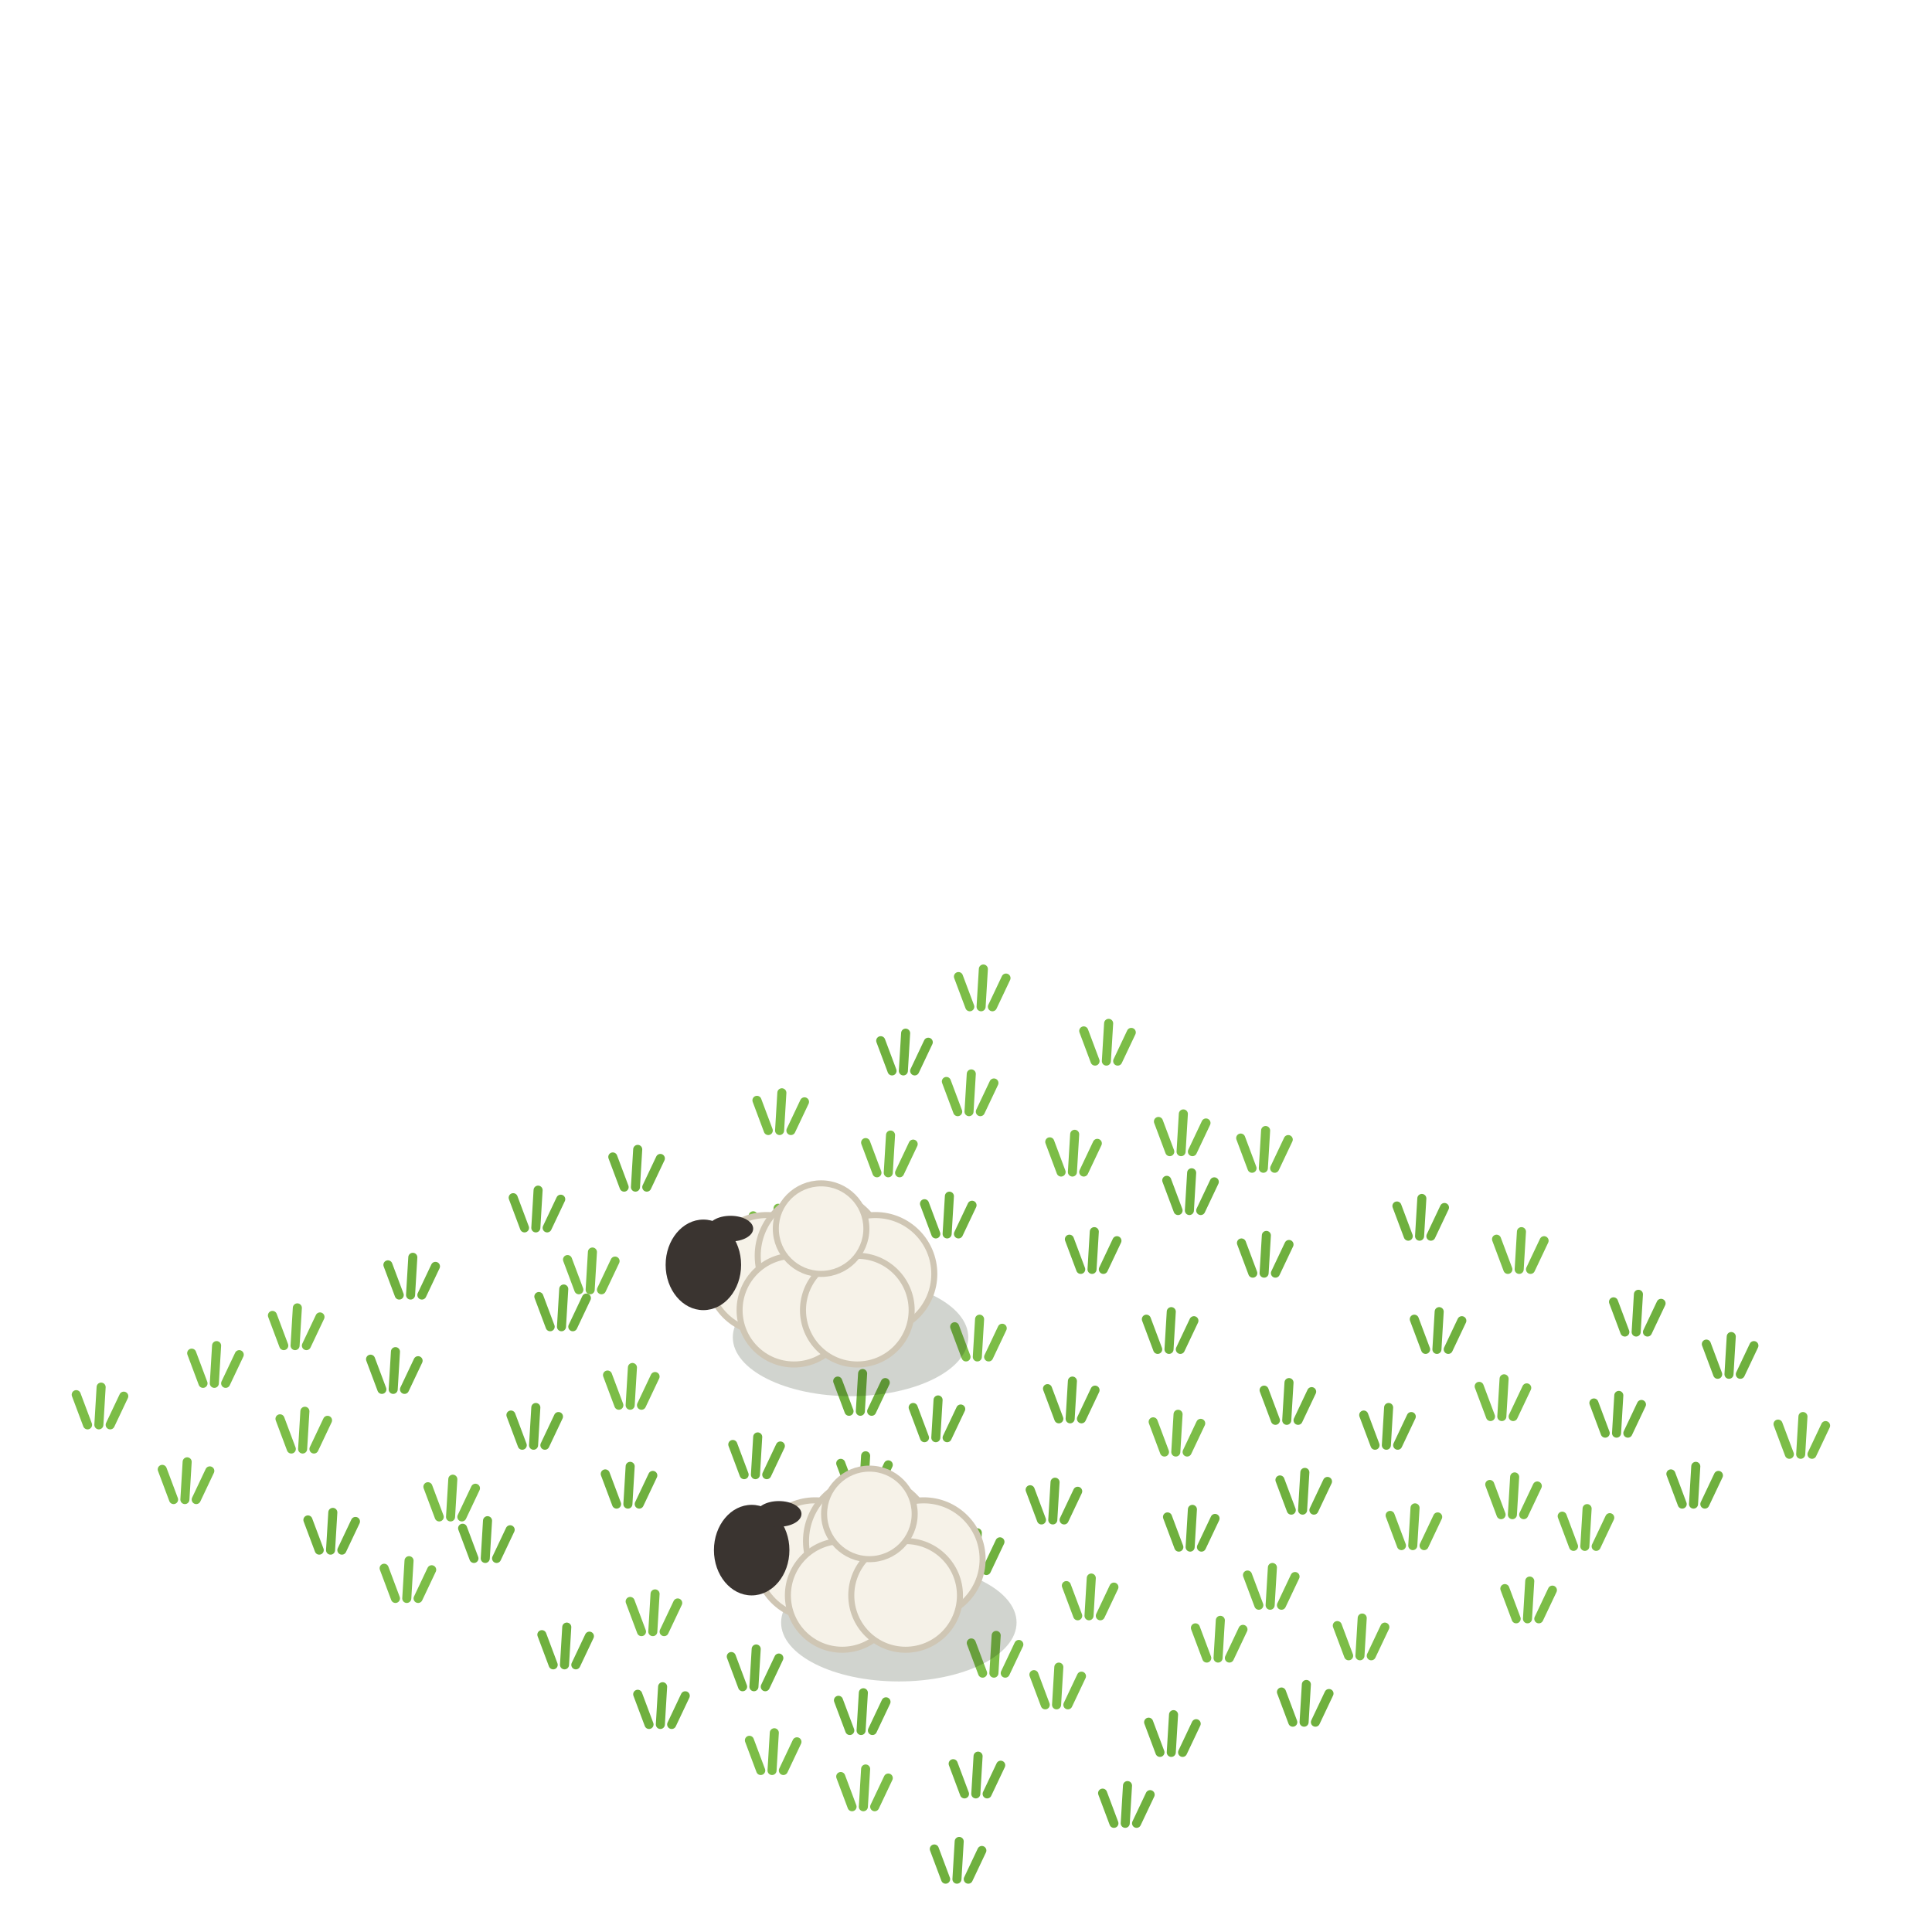
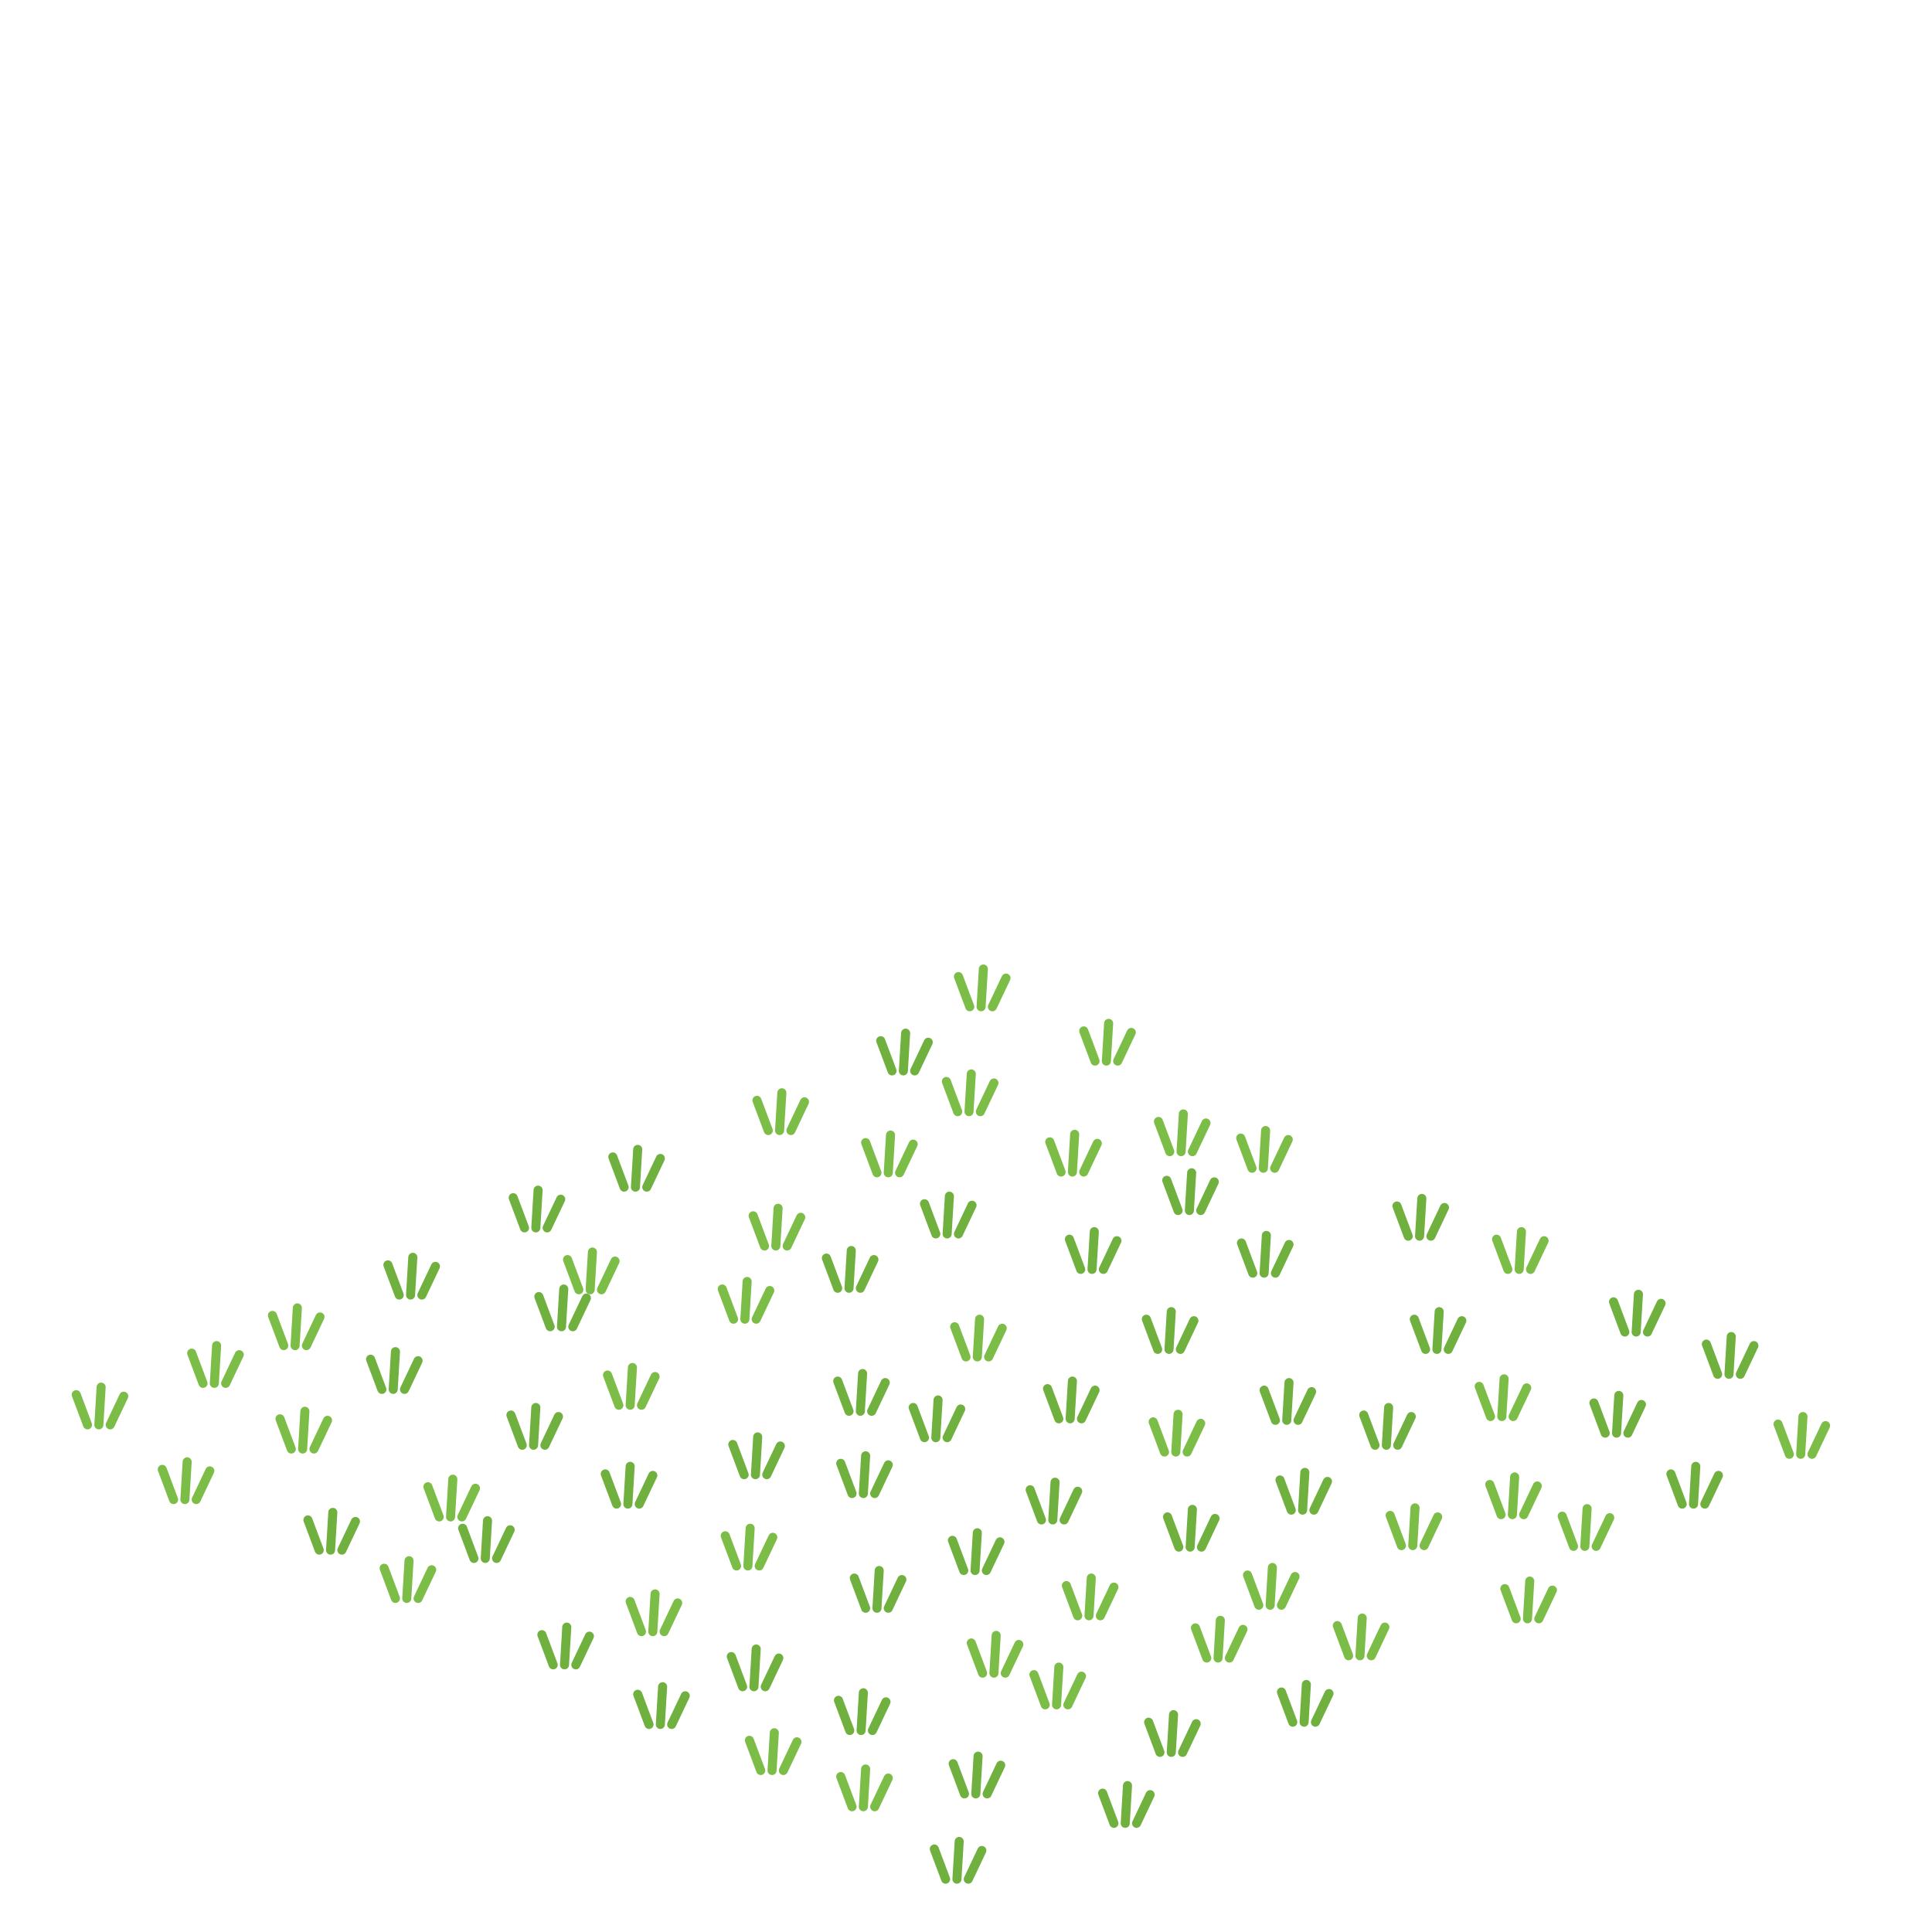
<svg xmlns="http://www.w3.org/2000/svg" viewBox="0 0 256 256" width="256" height="256">
  <path d="M128.5 133.4l-1.5 -4M130 133.4l0.3 -5M131.5 133.4l1.8 -3.8" stroke="#7cbd47" stroke-width="1.2" stroke-linecap="round" fill="none" />
  <path d="M118.2 141.9l-1.5 -4M119.7 141.9l0.3 -5M121.2 141.9l1.8 -3.8" stroke="#6fb03e" stroke-width="1.2" stroke-linecap="round" fill="none" />
  <path d="M145.1 140.6l-1.5 -4M146.6 140.6l0.3 -5M148.1 140.6l1.8 -3.8" stroke="#7cbd47" stroke-width="1.2" stroke-linecap="round" fill="none" />
  <path d="M126.9 147.3l-1.5 -4M128.4 147.3l0.3 -5M129.9 147.3l1.8 -3.8" stroke="#7cbd47" stroke-width="1.2" stroke-linecap="round" fill="none" />
  <path d="M101.8 149.8l-1.5 -4M103.3 149.8l0.3 -5M104.8 149.8l1.8 -3.8" stroke="#7cbd47" stroke-width="1.2" stroke-linecap="round" fill="none" />
  <path d="M155 152.6l-1.5 -4M156.5 152.6l0.3 -5M158 152.6l1.8 -3.8" stroke="#7cbd47" stroke-width="1.2" stroke-linecap="round" fill="none" />
  <path d="M82.7 157.3l-1.5 -4M84.2 157.3l0.3 -5M85.7 157.3l1.8 -3.8" stroke="#6fb03e" stroke-width="1.2" stroke-linecap="round" fill="none" />
  <path d="M116.2 155.4l-1.5 -4M117.7 155.4l0.3 -5M119.2 155.4l1.8 -3.8" stroke="#7cbd47" stroke-width="1.2" stroke-linecap="round" fill="none" />
  <path d="M140.6 155.3l-1.5 -4M142.1 155.3l0.3 -5M143.6 155.3l1.8 -3.8" stroke="#7cbd47" stroke-width="1.2" stroke-linecap="round" fill="none" />
  <path d="M165.9 154.8l-1.5 -4M167.4 154.8l0.3 -5M168.9 154.8l1.8 -3.8" stroke="#7cbd47" stroke-width="1.2" stroke-linecap="round" fill="none" />
  <path d="M69.5 162.7l-1.5 -4M71 162.7l0.3 -5M72.5 162.7l1.8 -3.8" stroke="#6fb03e" stroke-width="1.2" stroke-linecap="round" fill="none" />
  <path d="M101.3 165.1l-1.5 -4M102.8 165.1l0.3 -5M104.3 165.1l1.8 -3.8" stroke="#7cbd47" stroke-width="1.2" stroke-linecap="round" fill="none" />
  <path d="M124 163.5l-1.5 -4M125.5 163.5l0.3 -5M127 163.5l1.8 -3.8" stroke="#6fb03e" stroke-width="1.2" stroke-linecap="round" fill="none" />
  <path d="M156.1 160.4l-1.5 -4M157.6 160.4l0.3 -5M159.1 160.4l1.8 -3.8" stroke="#6fb03e" stroke-width="1.2" stroke-linecap="round" fill="none" />
  <path d="M186.6 163.8l-1.5 -4M188.1 163.8l0.3 -5M189.6 163.8l1.8 -3.8" stroke="#6fb03e" stroke-width="1.2" stroke-linecap="round" fill="none" />
  <path d="M76.7 170.9l-1.5 -4M78.2 170.9l0.3 -5M79.7 170.9l1.8 -3.8" stroke="#7cbd47" stroke-width="1.2" stroke-linecap="round" fill="none" />
  <path d="M166 168.7l-1.5 -4M167.5 168.7l0.3 -5M169 168.7l1.8 -3.8" stroke="#6fb03e" stroke-width="1.2" stroke-linecap="round" fill="none" />
  <path d="M52.9 171.6l-1.5 -4M54.4 171.6l0.3 -5M55.9 171.6l1.8 -3.8" stroke="#6fb03e" stroke-width="1.2" stroke-linecap="round" fill="none" />
  <path d="M111 170.7l-1.5 -4M112.5 170.7l0.3 -5M114 170.7l1.8 -3.8" stroke="#6fb03e" stroke-width="1.2" stroke-linecap="round" fill="none" />
  <path d="M143.2 168.2l-1.5 -4M144.7 168.2l0.3 -5M146.2 168.2l1.8 -3.8" stroke="#6fb03e" stroke-width="1.2" stroke-linecap="round" fill="none" />
  <path d="M199.8 168.2l-1.5 -4M201.3 168.2l0.3 -5M202.8 168.2l1.8 -3.8" stroke="#7cbd47" stroke-width="1.2" stroke-linecap="round" fill="none" />
  <path d="M37.6 178.3l-1.5 -4M39.1 178.3l0.3 -5M40.6 178.3l1.8 -3.8" stroke="#7cbd47" stroke-width="1.2" stroke-linecap="round" fill="none" />
  <path d="M72.9 175.8l-1.5 -4M74.4 175.8l0.3 -5M75.9 175.8l1.8 -3.8" stroke="#6fb03e" stroke-width="1.2" stroke-linecap="round" fill="none" />
  <path d="M97.2 174.8l-1.5 -4M98.7 174.8l0.3 -5M100.2 174.8l1.8 -3.8" stroke="#7cbd47" stroke-width="1.2" stroke-linecap="round" fill="none" />
  <path d="M128 179.8l-1.5 -4M129.5 179.8l0.3 -5M131 179.8l1.8 -3.8" stroke="#7cbd47" stroke-width="1.2" stroke-linecap="round" fill="none" />
  <path d="M153.4 178.8l-1.5 -4M154.9 178.8l0.3 -5M156.4 178.8l1.8 -3.8" stroke="#6fb03e" stroke-width="1.2" stroke-linecap="round" fill="none" />
  <path d="M188.9 178.8l-1.5 -4M190.4 178.8l0.3 -5M191.9 178.8l1.8 -3.8" stroke="#6fb03e" stroke-width="1.2" stroke-linecap="round" fill="none" />
  <path d="M215.3 176.5l-1.5 -4M216.8 176.5l0.3 -5M218.3 176.5l1.8 -3.8" stroke="#6fb03e" stroke-width="1.2" stroke-linecap="round" fill="none" />
  <path d="M50.6 184.1l-1.5 -4M52.1 184.1l0.3 -5M53.6 184.1l1.8 -3.8" stroke="#6fb03e" stroke-width="1.2" stroke-linecap="round" fill="none" />
  <path d="M112.5 187l-1.5 -4M114 187l0.3 -5M115.5 187l1.8 -3.8" stroke="#6fb03e" stroke-width="1.2" stroke-linecap="round" fill="none" />
  <path d="M140.3 188l-1.5 -4M141.8 188l0.3 -5M143.3 188l1.8 -3.8" stroke="#6fb03e" stroke-width="1.2" stroke-linecap="round" fill="none" />
  <path d="M197.5 187.7l-1.5 -4M199 187.7l0.3 -5M200.5 187.7l1.8 -3.8" stroke="#7cbd47" stroke-width="1.2" stroke-linecap="round" fill="none" />
  <path d="M26.9 183.3l-1.5 -4M28.4 183.3l0.3 -5M29.9 183.3l1.8 -3.8" stroke="#7cbd47" stroke-width="1.2" stroke-linecap="round" fill="none" />
  <path d="M82 186.2l-1.5 -4M83.5 186.2l0.3 -5M85 186.2l1.8 -3.8" stroke="#7cbd47" stroke-width="1.2" stroke-linecap="round" fill="none" />
  <path d="M169 188.2l-1.5 -4M170.5 188.2l0.3 -5M172 188.2l1.8 -3.8" stroke="#6fb03e" stroke-width="1.2" stroke-linecap="round" fill="none" />
  <path d="M227.6 182.1l-1.5 -4M229.1 182.1l0.3 -5M230.6 182.1l1.8 -3.8" stroke="#6fb03e" stroke-width="1.2" stroke-linecap="round" fill="none" />
  <path d="M11.6 188.8l-1.5 -4M13.1 188.8l0.3 -5M14.6 188.8l1.8 -3.8" stroke="#7cbd47" stroke-width="1.2" stroke-linecap="round" fill="none" />
  <path d="M38.6 192l-1.5 -4M40.1 192l0.3 -5M41.6 192l1.8 -3.8" stroke="#7cbd47" stroke-width="1.2" stroke-linecap="round" fill="none" />
  <path d="M69.2 191.5l-1.5 -4M70.7 191.5l0.3 -5M72.2 191.5l1.8 -3.8" stroke="#6fb03e" stroke-width="1.2" stroke-linecap="round" fill="none" />
  <path d="M98.6 195.4l-1.5 -4M100.1 195.4l0.3 -5M101.6 195.4l1.8 -3.8" stroke="#6fb03e" stroke-width="1.2" stroke-linecap="round" fill="none" />
  <path d="M122.5 190.5l-1.5 -4M124 190.5l0.3 -5M125.5 190.5l1.8 -3.8" stroke="#6fb03e" stroke-width="1.2" stroke-linecap="round" fill="none" />
  <path d="M154.3 192.4l-1.5 -4M155.8 192.4l0.3 -5M157.3 192.4l1.8 -3.8" stroke="#7cbd47" stroke-width="1.2" stroke-linecap="round" fill="none" />
  <path d="M182.2 191.5l-1.5 -4M183.7 191.5l0.3 -5M185.2 191.5l1.8 -3.8" stroke="#6fb03e" stroke-width="1.2" stroke-linecap="round" fill="none" />
  <path d="M212.7 189.9l-1.5 -4M214.2 189.9l0.3 -5M215.7 189.9l1.8 -3.8" stroke="#6fb03e" stroke-width="1.2" stroke-linecap="round" fill="none" />
  <path d="M237.1 192.7l-1.5 -4M238.6 192.7l0.3 -5M240.1 192.7l1.8 -3.8" stroke="#7cbd47" stroke-width="1.2" stroke-linecap="round" fill="none" />
  <path d="M23 198.7l-1.5 -4M24.5 198.7l0.3 -5M26 198.7l1.8 -3.8" stroke="#7cbd47" stroke-width="1.2" stroke-linecap="round" fill="none" />
  <path d="M58.2 201l-1.5 -4M59.7 201l0.3 -5M61.2 201l1.8 -3.8" stroke="#7cbd47" stroke-width="1.2" stroke-linecap="round" fill="none" />
  <path d="M81.7 199.3l-1.5 -4M83.2 199.3l0.3 -5M84.7 199.3l1.8 -3.8" stroke="#6fb03e" stroke-width="1.2" stroke-linecap="round" fill="none" />
  <path d="M112.9 197.9l-1.5 -4M114.4 197.9l0.3 -5M115.9 197.9l1.8 -3.8" stroke="#6fb03e" stroke-width="1.2" stroke-linecap="round" fill="none" />
  <path d="M138 201.4l-1.5 -4M139.5 201.4l0.3 -5M141 201.4l1.8 -3.8" stroke="#6fb03e" stroke-width="1.2" stroke-linecap="round" fill="none" />
  <path d="M171.1 200.1l-1.5 -4M172.6 200.1l0.3 -5M174.1 200.1l1.8 -3.8" stroke="#6fb03e" stroke-width="1.2" stroke-linecap="round" fill="none" />
  <path d="M198.9 200.7l-1.5 -4M200.4 200.7l0.3 -5M201.9 200.7l1.8 -3.8" stroke="#7cbd47" stroke-width="1.2" stroke-linecap="round" fill="none" />
  <path d="M222.9 199.3l-1.5 -4M224.4 199.3l0.3 -5M225.9 199.3l1.8 -3.8" stroke="#6fb03e" stroke-width="1.2" stroke-linecap="round" fill="none" />
  <path d="M42.3 205.4l-1.5 -4M43.8 205.4l0.3 -5M45.3 205.4l1.8 -3.8" stroke="#6fb03e" stroke-width="1.2" stroke-linecap="round" fill="none" />
  <path d="M62.8 206.5l-1.5 -4M64.3 206.5l0.3 -5M65.8 206.5l1.8 -3.8" stroke="#6fb03e" stroke-width="1.2" stroke-linecap="round" fill="none" />
  <path d="M97.6 207.5l-1.5 -4M99.1 207.5l0.3 -5M100.6 207.5l1.8 -3.8" stroke="#7cbd47" stroke-width="1.2" stroke-linecap="round" fill="none" />
  <path d="M127.7 208.1l-1.5 -4M129.2 208.1l0.3 -5M130.7 208.1l1.8 -3.8" stroke="#6fb03e" stroke-width="1.2" stroke-linecap="round" fill="none" />
  <path d="M156.2 205l-1.5 -4M157.7 205l0.3 -5M159.2 205l1.8 -3.8" stroke="#6fb03e" stroke-width="1.2" stroke-linecap="round" fill="none" />
  <path d="M185.7 204.8l-1.5 -4M187.2 204.8l0.3 -5M188.7 204.8l1.8 -3.8" stroke="#7cbd47" stroke-width="1.2" stroke-linecap="round" fill="none" />
  <path d="M208.5 204.9l-1.5 -4M210 204.9l0.3 -5M211.5 204.9l1.8 -3.8" stroke="#7cbd47" stroke-width="1.2" stroke-linecap="round" fill="none" />
  <path d="M52.4 211.8l-1.5 -4M53.9 211.8l0.3 -5M55.4 211.8l1.8 -3.8" stroke="#7cbd47" stroke-width="1.2" stroke-linecap="round" fill="none" />
  <path d="M200.9 214.5l-1.5 -4M202.4 214.5l0.3 -5M203.9 214.5l1.8 -3.8" stroke="#7cbd47" stroke-width="1.2" stroke-linecap="round" fill="none" />
  <path d="M85 216.2l-1.5 -4M86.5 216.2l0.3 -5M88 216.2l1.8 -3.8" stroke="#7cbd47" stroke-width="1.2" stroke-linecap="round" fill="none" />
  <path d="M114.7 213.1l-1.5 -4M116.2 213.1l0.3 -5M117.7 213.1l1.8 -3.8" stroke="#6fb03e" stroke-width="1.2" stroke-linecap="round" fill="none" />
  <path d="M142.8 214.1l-1.5 -4M144.3 214.1l0.3 -5M145.8 214.1l1.8 -3.8" stroke="#7cbd47" stroke-width="1.2" stroke-linecap="round" fill="none" />
  <path d="M166.8 212.7l-1.5 -4M168.3 212.7l0.3 -5M169.8 212.7l1.8 -3.8" stroke="#7cbd47" stroke-width="1.2" stroke-linecap="round" fill="none" />
  <path d="M73.3 220.6l-1.5 -4M74.8 220.6l0.3 -5M76.3 220.6l1.8 -3.8" stroke="#6fb03e" stroke-width="1.2" stroke-linecap="round" fill="none" />
  <path d="M130.2 221.7l-1.5 -4M131.7 221.7l0.3 -5M133.2 221.7l1.8 -3.8" stroke="#7cbd47" stroke-width="1.2" stroke-linecap="round" fill="none" />
  <path d="M178.7 219.4l-1.5 -4M180.2 219.4l0.3 -5M181.7 219.4l1.8 -3.8" stroke="#7cbd47" stroke-width="1.2" stroke-linecap="round" fill="none" />
  <path d="M98.4 223.5l-1.5 -4M99.9 223.5l0.3 -5M101.4 223.5l1.8 -3.8" stroke="#6fb03e" stroke-width="1.2" stroke-linecap="round" fill="none" />
  <path d="M159.9 219.7l-1.5 -4M161.4 219.7l0.3 -5M162.9 219.7l1.8 -3.8" stroke="#7cbd47" stroke-width="1.2" stroke-linecap="round" fill="none" />
  <path d="M86 228.5l-1.5 -4M87.5 228.5l0.3 -5M89 228.5l1.8 -3.8" stroke="#6fb03e" stroke-width="1.2" stroke-linecap="round" fill="none" />
  <path d="M112.6 229.3l-1.5 -4M114.1 229.3l0.3 -5M115.6 229.3l1.8 -3.8" stroke="#6fb03e" stroke-width="1.2" stroke-linecap="round" fill="none" />
  <path d="M138.5 225.9l-1.5 -4M140 225.9l0.3 -5M141.5 225.9l1.8 -3.8" stroke="#7cbd47" stroke-width="1.2" stroke-linecap="round" fill="none" />
  <path d="M171.3 228.2l-1.5 -4M172.8 228.2l0.3 -5M174.3 228.2l1.8 -3.8" stroke="#6fb03e" stroke-width="1.2" stroke-linecap="round" fill="none" />
  <path d="M100.8 234.6l-1.5 -4M102.3 234.6l0.3 -5M103.8 234.6l1.8 -3.8" stroke="#7cbd47" stroke-width="1.2" stroke-linecap="round" fill="none" />
  <path d="M153.7 232.2l-1.5 -4M155.2 232.2l0.3 -5M156.7 232.2l1.8 -3.8" stroke="#6fb03e" stroke-width="1.2" stroke-linecap="round" fill="none" />
  <path d="M127.8 237.7l-1.5 -4M129.3 237.7l0.3 -5M130.8 237.7l1.8 -3.8" stroke="#6fb03e" stroke-width="1.2" stroke-linecap="round" fill="none" />
  <path d="M112.9 239.4l-1.5 -4M114.4 239.4l0.3 -5M115.9 239.4l1.8 -3.8" stroke="#7cbd47" stroke-width="1.2" stroke-linecap="round" fill="none" />
  <path d="M147.6 241.6l-1.5 -4M149.1 241.6l0.3 -5M150.6 241.6l1.8 -3.8" stroke="#6fb03e" stroke-width="1.2" stroke-linecap="round" fill="none" />
  <path d="M125.3 249l-1.5 -4M126.8 249l0.3 -5M128.3 249l1.8 -3.8" stroke="#6fb03e" stroke-width="1.2" stroke-linecap="round" fill="none" />
-   <ellipse cx="112.7" cy="177.2" rx="15.6" ry="7.8" fill="#1a2a10" opacity="0.2" />
-   <circle cx="101.6" cy="168.8" r="7.8" fill="#f6f2e8" stroke="#cfc6b4" stroke-width="0.8" />
-   <circle cx="108.8" cy="166.4" r="8.4" fill="#f6f2e8" stroke="#cfc6b4" stroke-width="0.8" />
-   <circle cx="116" cy="168.8" r="7.8" fill="#f6f2e8" stroke="#cfc6b4" stroke-width="0.8" />
-   <circle cx="105.2" cy="173.6" r="7.2" fill="#f6f2e8" stroke="#cfc6b4" stroke-width="0.8" />
-   <circle cx="113.6" cy="173.6" r="7.2" fill="#f6f2e8" stroke="#cfc6b4" stroke-width="0.8" />
-   <circle cx="108.8" cy="162.8" r="6" fill="#f6f2e8" stroke="#cfc6b4" stroke-width="0.8" />
-   <ellipse cx="93.2" cy="167.6" rx="5" ry="6" fill="#3a3430" />
-   <ellipse cx="96.8" cy="162.8" rx="3" ry="1.7" fill="#3a3430" />
-   <ellipse cx="119.1" cy="215" rx="15.6" ry="7.8" fill="#1a2a10" opacity="0.2" />
-   <circle cx="108" cy="206.6" r="7.8" fill="#f6f2e8" stroke="#cfc6b4" stroke-width="0.8" />
-   <circle cx="115.2" cy="204.2" r="8.4" fill="#f6f2e8" stroke="#cfc6b4" stroke-width="0.8" />
-   <circle cx="122.4" cy="206.6" r="7.8" fill="#f6f2e8" stroke="#cfc6b4" stroke-width="0.8" />
-   <circle cx="111.6" cy="211.4" r="7.2" fill="#f6f2e8" stroke="#cfc6b4" stroke-width="0.8" />
-   <circle cx="120" cy="211.4" r="7.2" fill="#f6f2e8" stroke="#cfc6b4" stroke-width="0.8" />
-   <circle cx="115.2" cy="200.6" r="6" fill="#f6f2e8" stroke="#cfc6b4" stroke-width="0.8" />
-   <ellipse cx="99.6" cy="205.4" rx="5" ry="6" fill="#3a3430" />
-   <ellipse cx="103.2" cy="200.6" rx="3" ry="1.7" fill="#3a3430" />
</svg>
